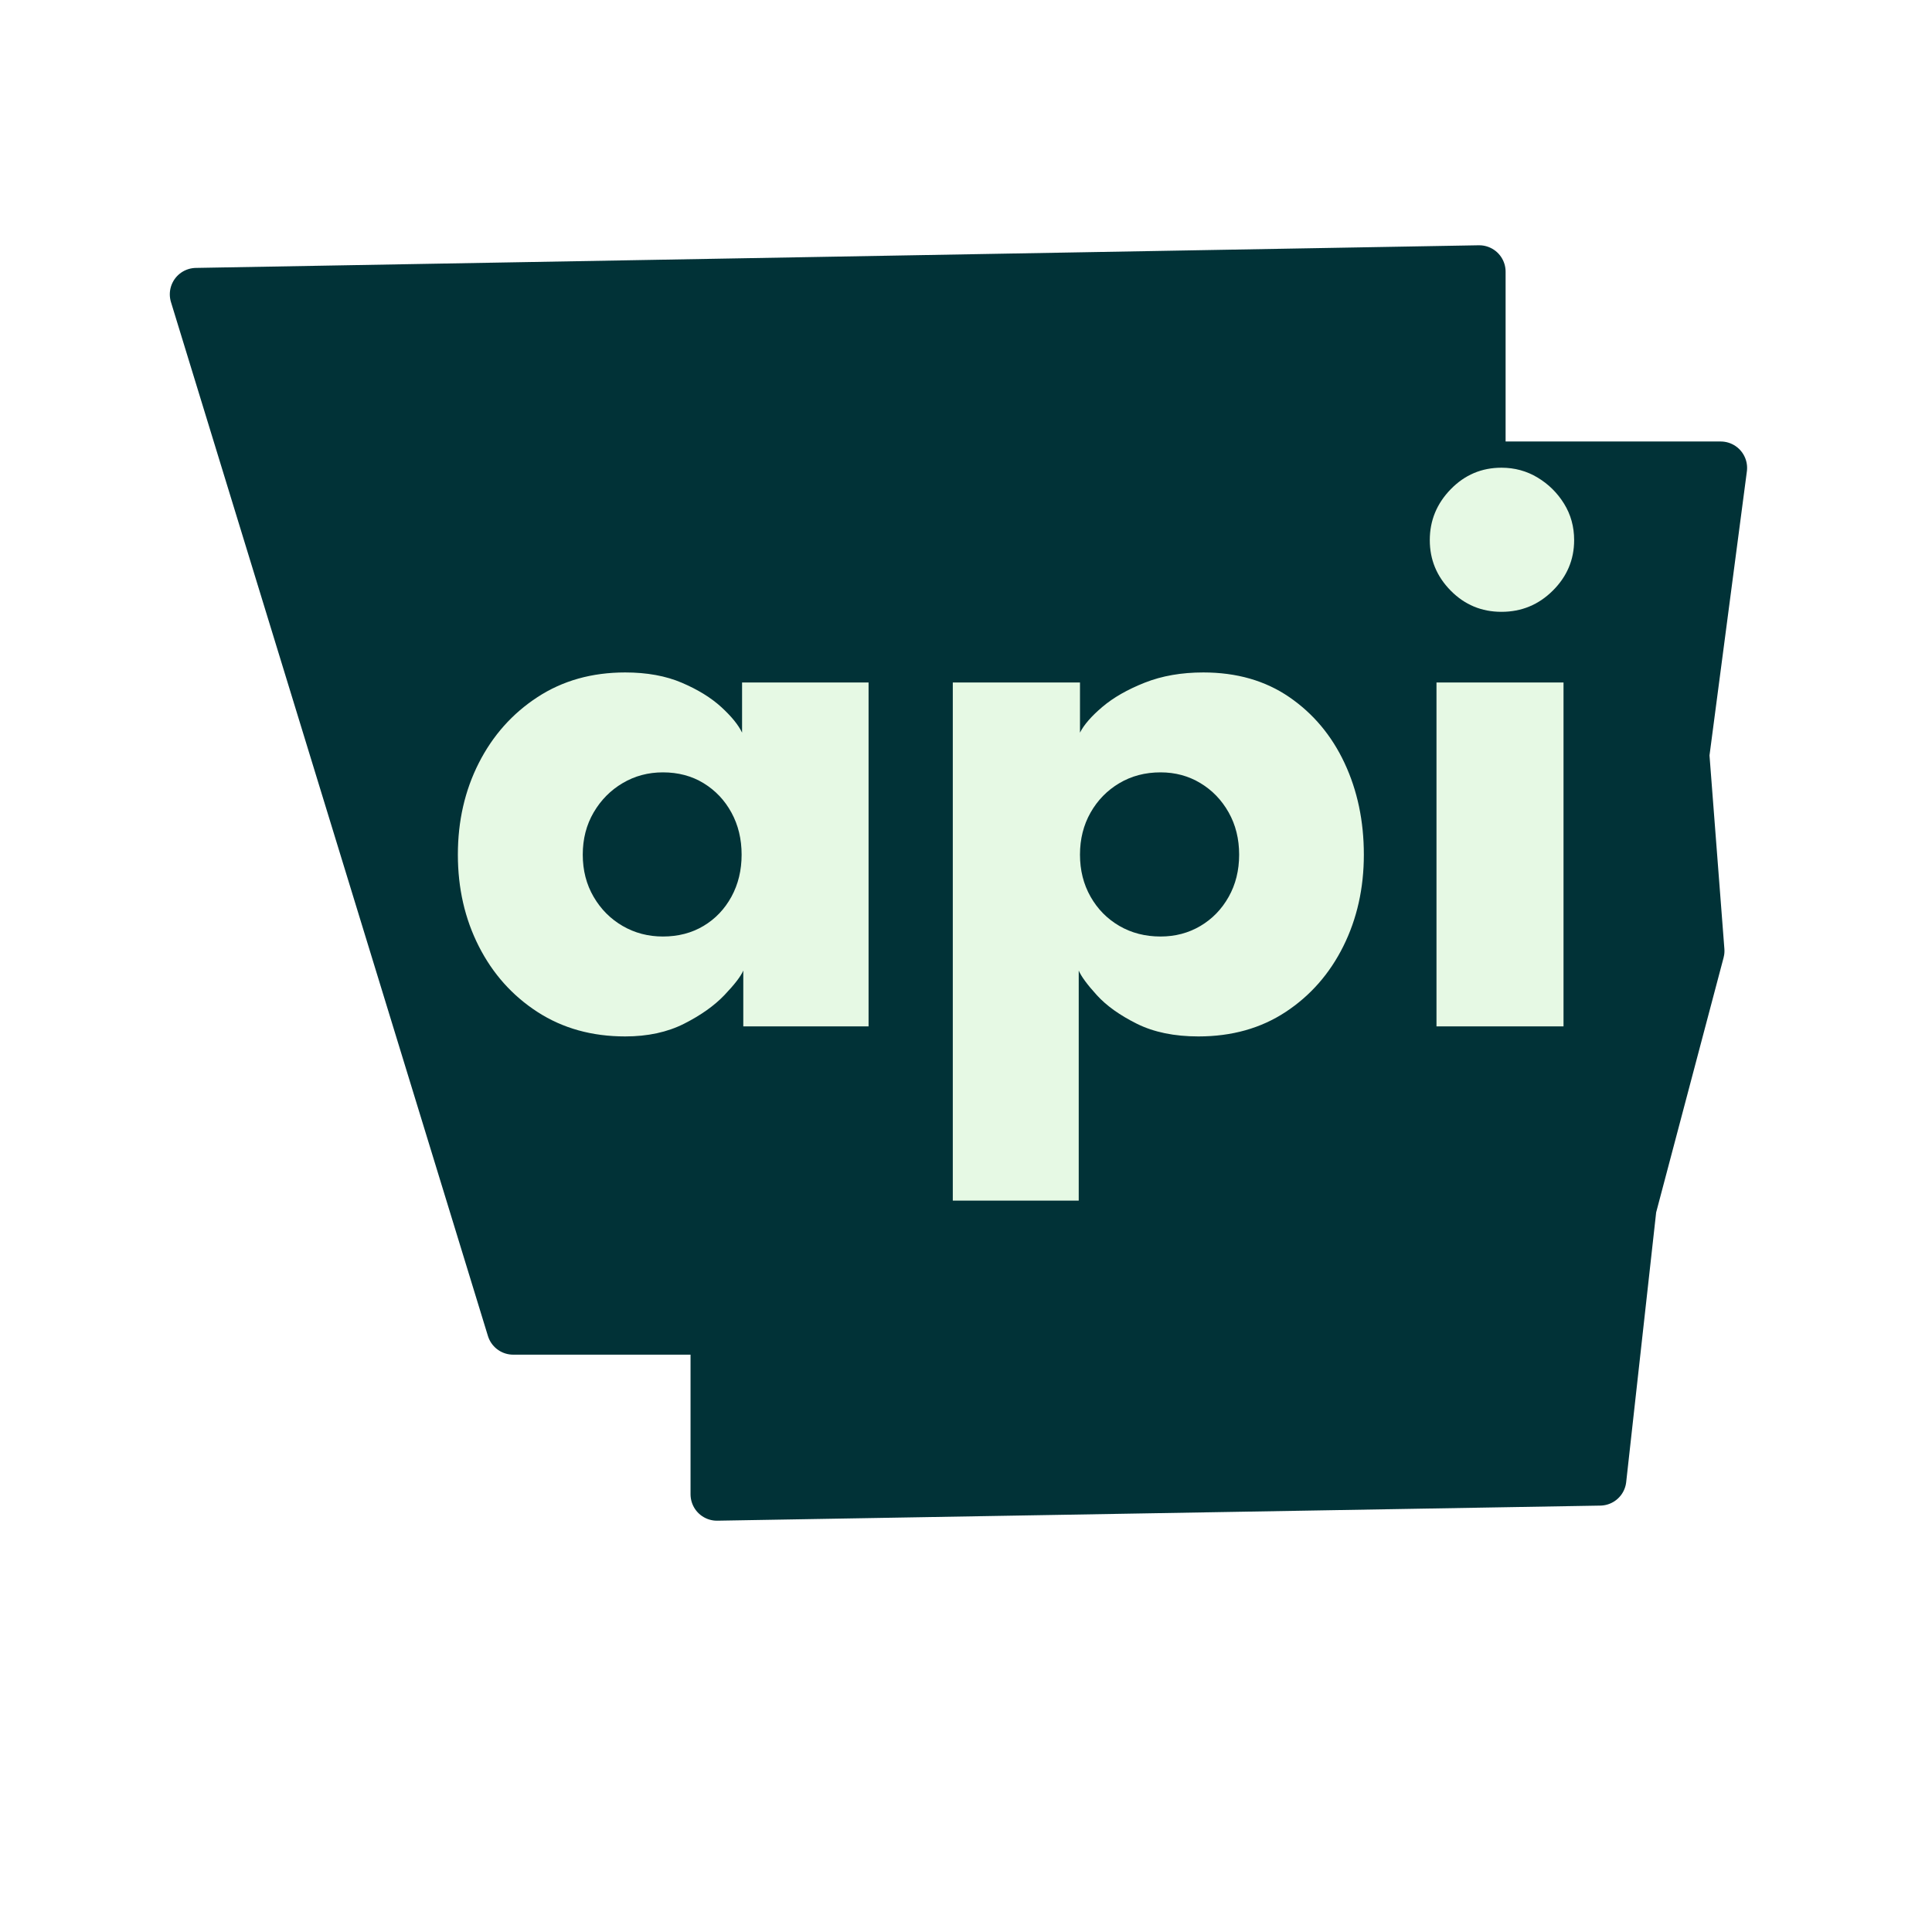
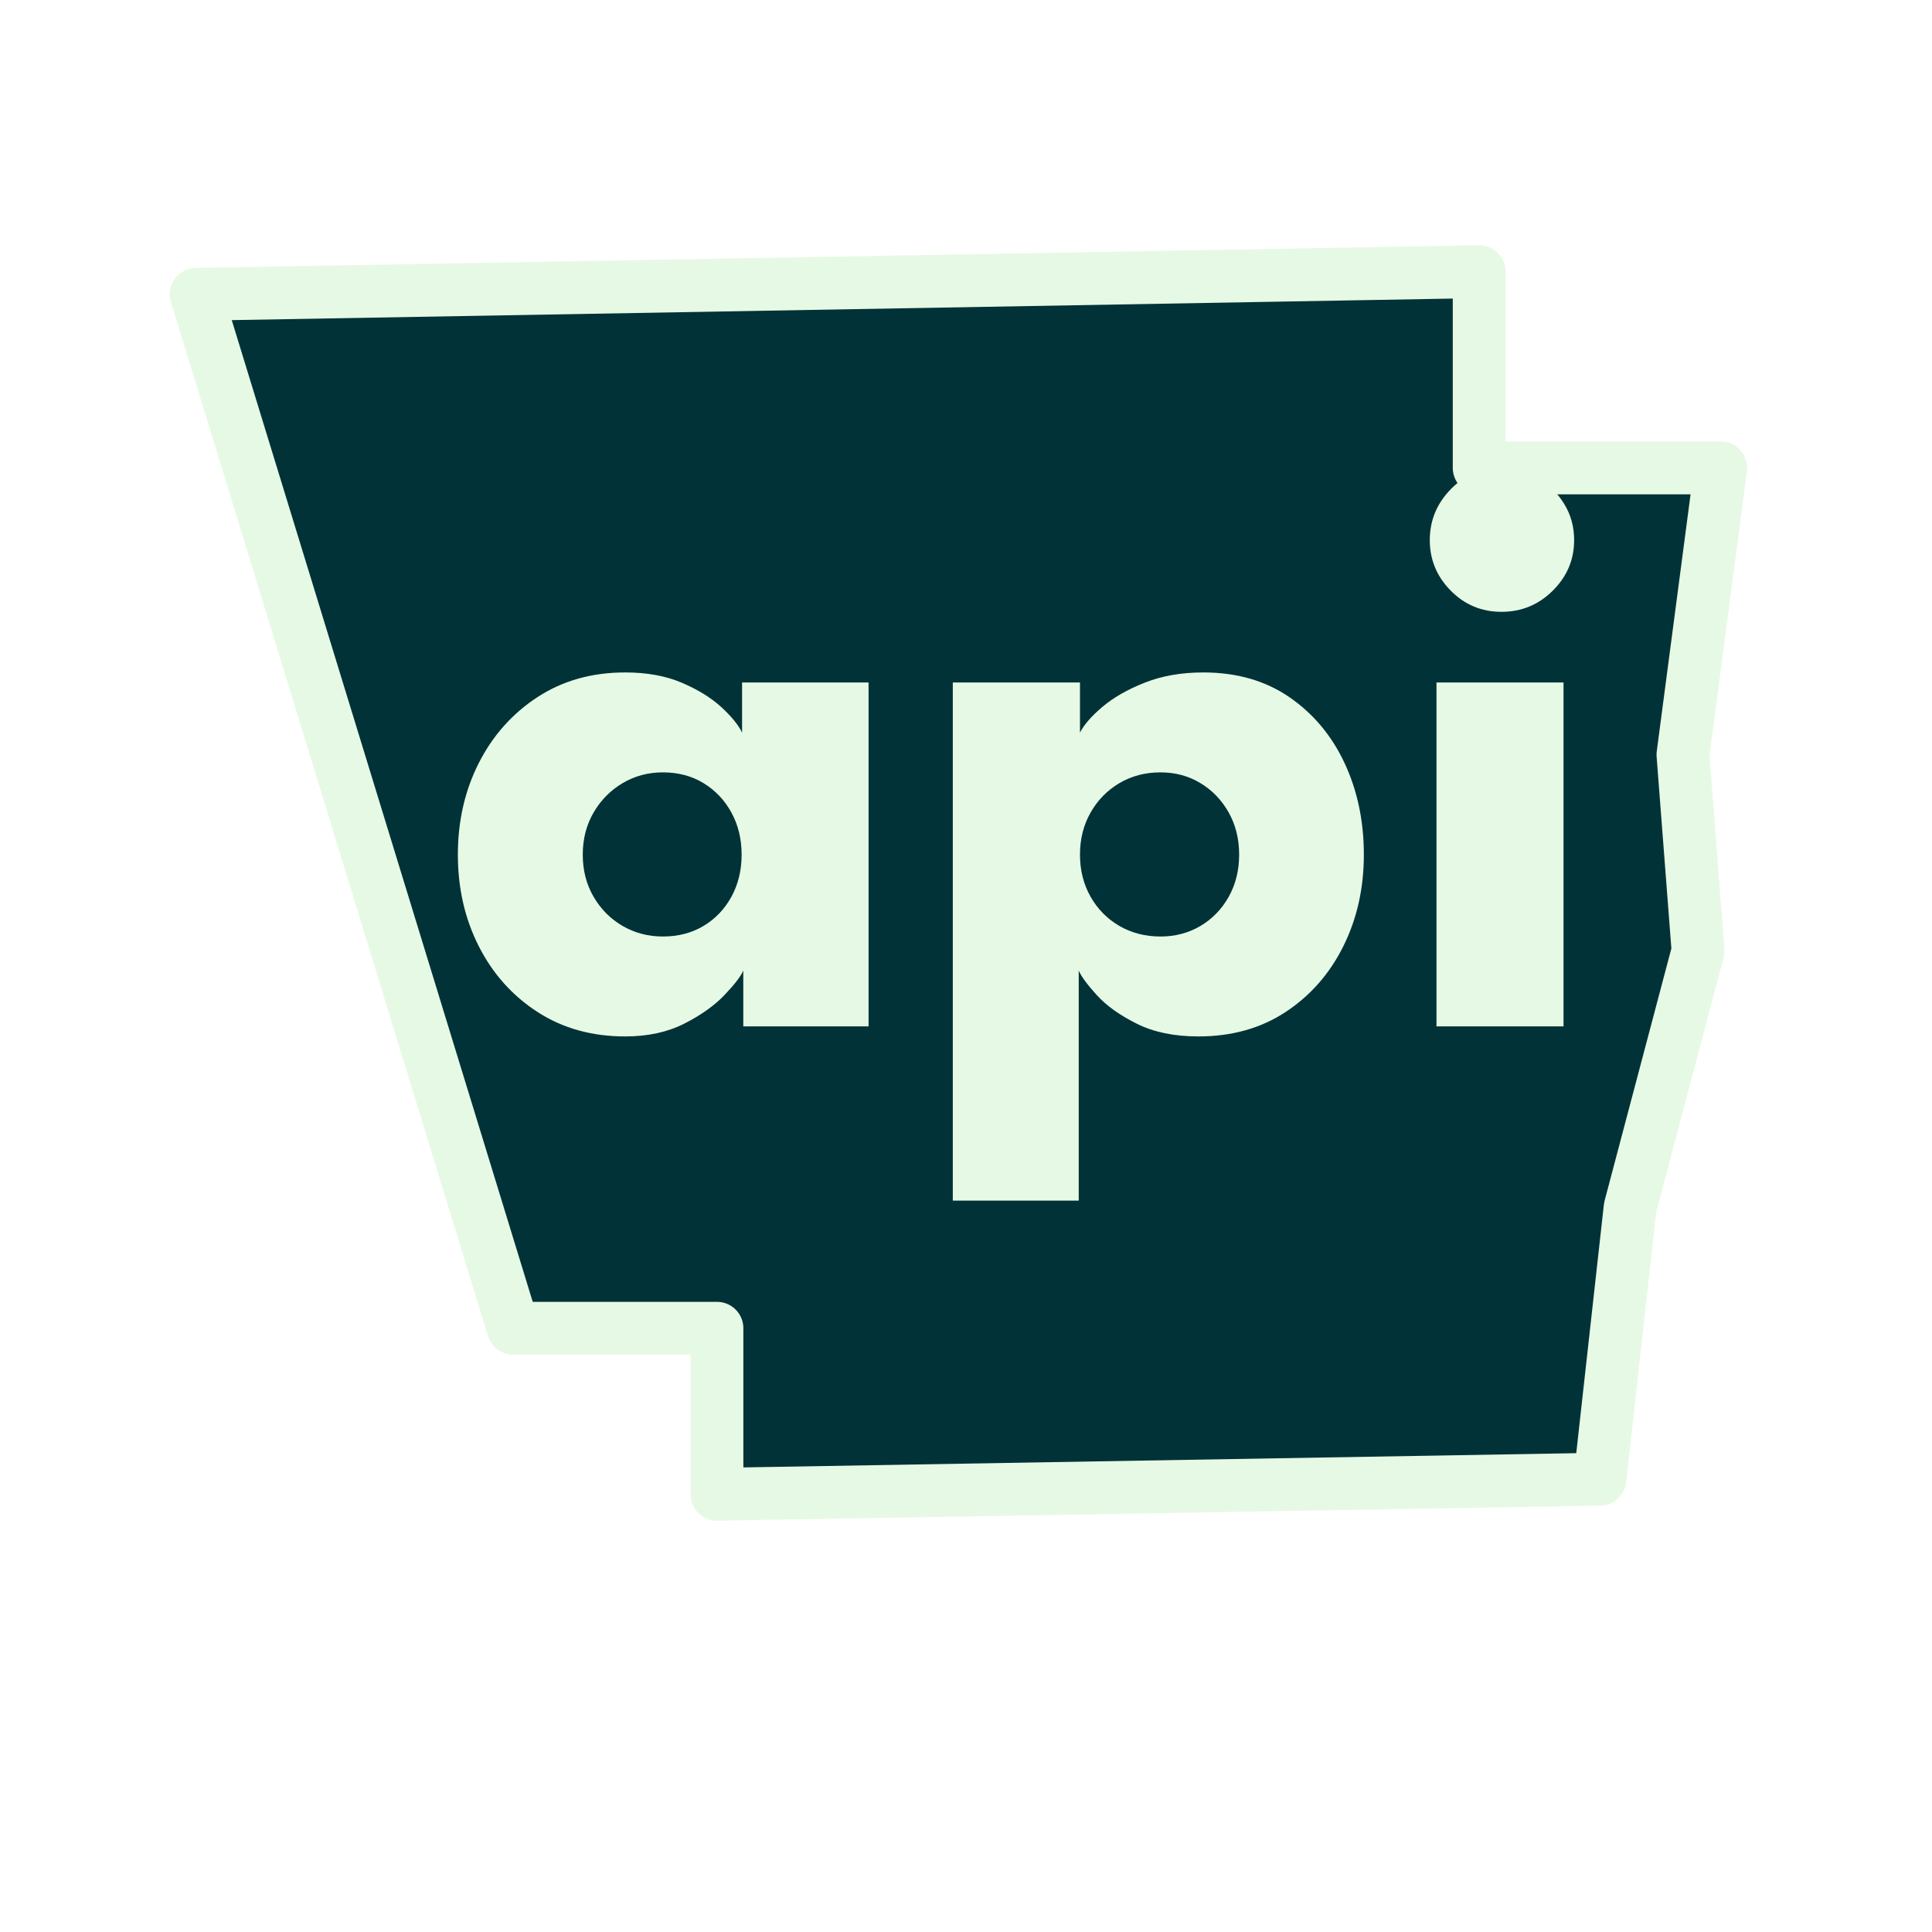
<svg xmlns="http://www.w3.org/2000/svg" viewBox="0 0 512 512" role="img" aria-label="Arkansans for Pension Integrity badge">
-   <path d="M52,78 L392,72 L392,124 L456,124 L446,200 L450,252 L432,320 L424,392 L190,396 L190,352 L136,352 Z" fill="#013237" stroke="#013237" stroke-width="14" stroke-linejoin="round" />
+   <path d="M52,78 L392,72 L392,124 L456,124 L446,200 L450,252 L432,320 L424,392 L190,396 L190,352 L136,352 Z" fill="#013237" stroke="#E6F9E4" stroke-width="14" stroke-linejoin="round" />
  <g transform="translate(117.0,272) scale(0.111,-0.111)">
    <path d="M720.543 0V133.271Q711.634 112.544 675.498 74.681Q639.361 36.818 579.362 6.409Q519.362 -24 438.544 -24Q319.362 -24 229.226 34.364Q139.09 92.728 89.09 191.182Q39.09 289.637 39.09 410Q39.09 530.363 89.09 628.818Q139.09 727.272 229.226 786.136Q319.362 845 438.544 845Q516.453 845 574.043 820.319Q631.634 795.637 668.043 762.274Q704.452 728.911 717.634 701.275V821H1019.641V0ZM337.279 410Q337.279 353.638 363.279 309.185Q389.278 264.731 432.64 239.641Q476.003 214.551 528.547 214.551Q583.546 214.551 625.818 239.914Q668.09 265.277 692.316 309.73Q716.543 354.184 716.543 410Q716.543 465.816 692.316 510.27Q668.09 554.723 625.818 580.586Q583.546 606.449 528.547 606.449Q476.003 606.449 432.64 580.859Q389.278 555.269 363.279 510.815Q337.279 466.362 337.279 410Z" fill="#E6F9E4" />
  </g>
  <g transform="translate(243.4,272) scale(0.111,-0.111)">
    <path d="M382.642 -416H81.999V821H385.642V701.275Q399.824 729.456 439.188 762.819Q478.551 796.183 540.233 820.591Q601.914 845 680.095 845Q799.55 845 885.323 786.136Q971.095 727.272 1017.231 628.818Q1063.367 530.363 1063.367 410Q1063.367 289.637 1014.322 191.182Q965.277 92.728 876.595 34.364Q787.913 -24 668.458 -24Q582.277 -24 521.414 6.272Q460.551 36.545 426.142 74.272Q391.733 111.999 382.642 133.271ZM765.633 410Q765.633 466.362 740.588 510.815Q715.543 555.269 673.044 580.859Q630.545 606.449 578.001 606.449Q523.002 606.449 479.503 580.586Q436.004 554.723 410.823 510.27Q385.642 465.816 385.642 410Q385.642 354.184 410.823 309.73Q436.004 265.277 479.503 239.914Q523.002 214.551 578.001 214.551Q630.545 214.551 673.044 239.641Q715.543 264.731 740.588 309.185Q765.633 353.638 765.633 410Z" fill="#E6F9E4" />
  </g>
  <g transform="translate(370.2,272) scale(0.111,-0.111)">
    <path d="M94.453 0V821H397.733V0ZM249.638 989.721Q178.273 989.721 128.363 1040.358Q78.453 1090.996 78.453 1160.906Q78.453 1231.089 128.5 1282.454Q178.546 1333.818 249.638 1333.818Q296.73 1333.818 335.867 1310.272Q375.004 1286.727 399.05 1247.862Q423.096 1208.998 423.096 1160.906Q423.096 1090.996 372.186 1040.358Q321.276 989.721 249.638 989.721Z" fill="#E6F9E4" />
  </g>
</svg>
